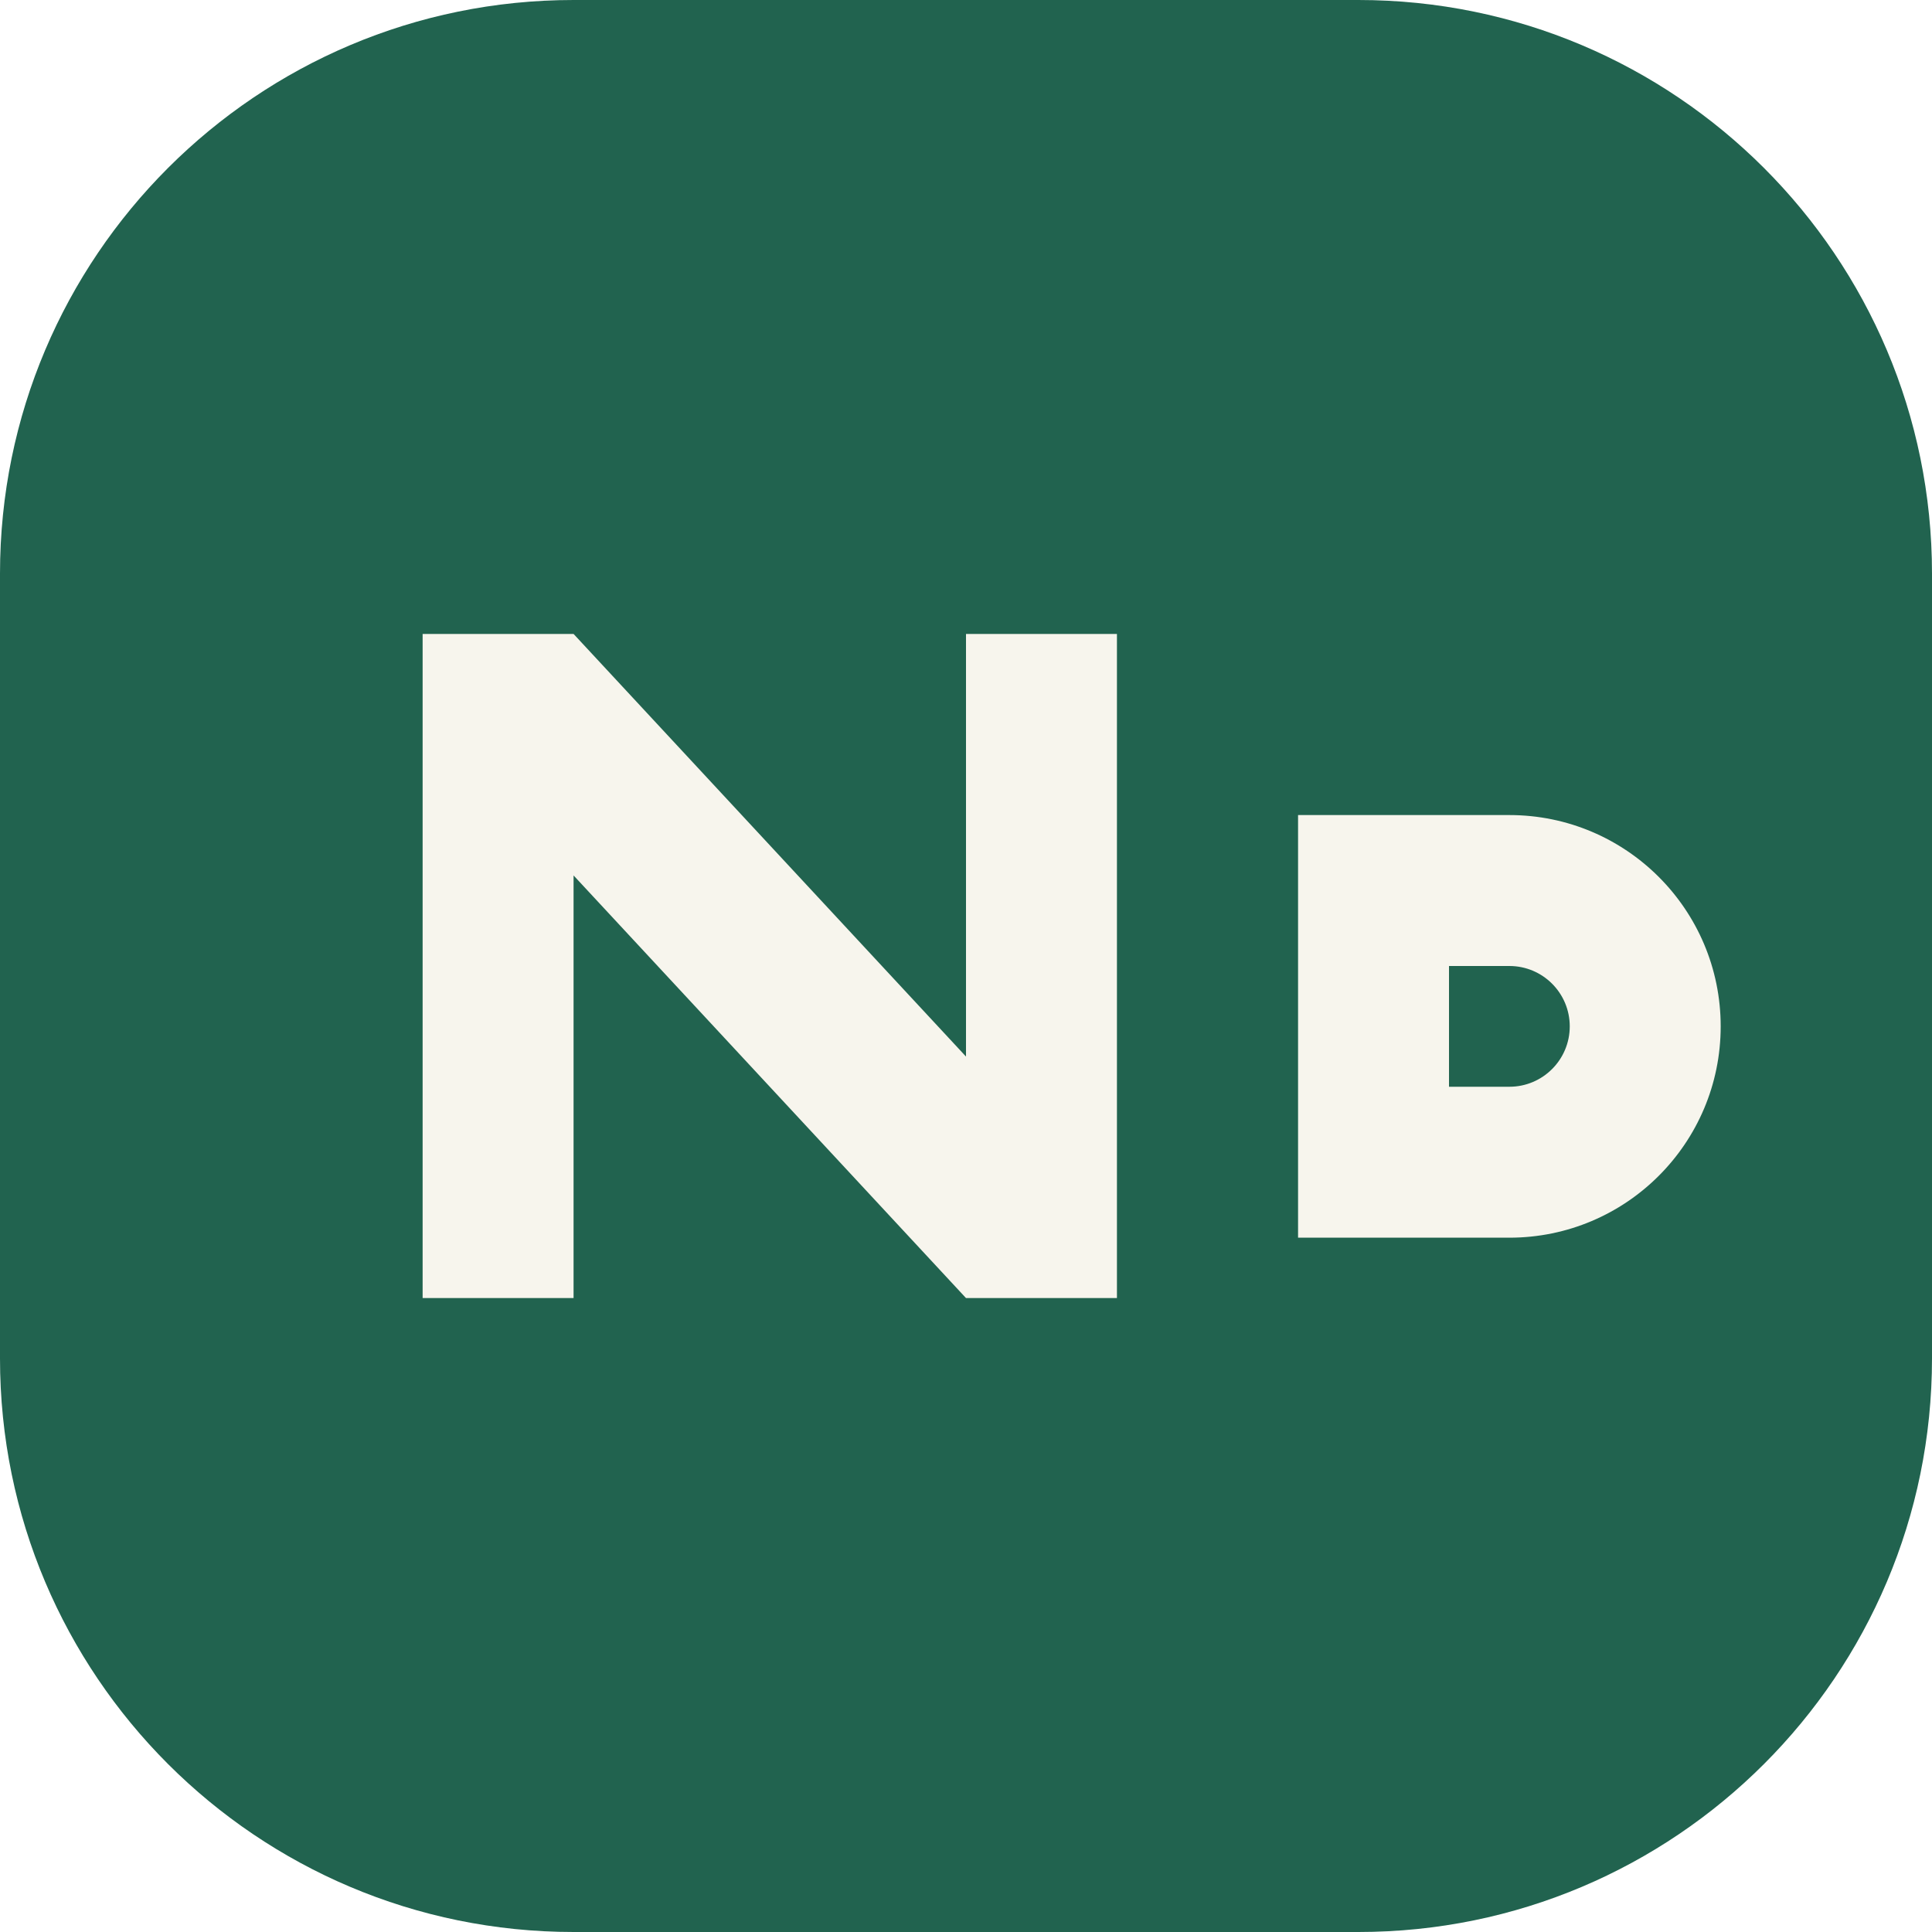
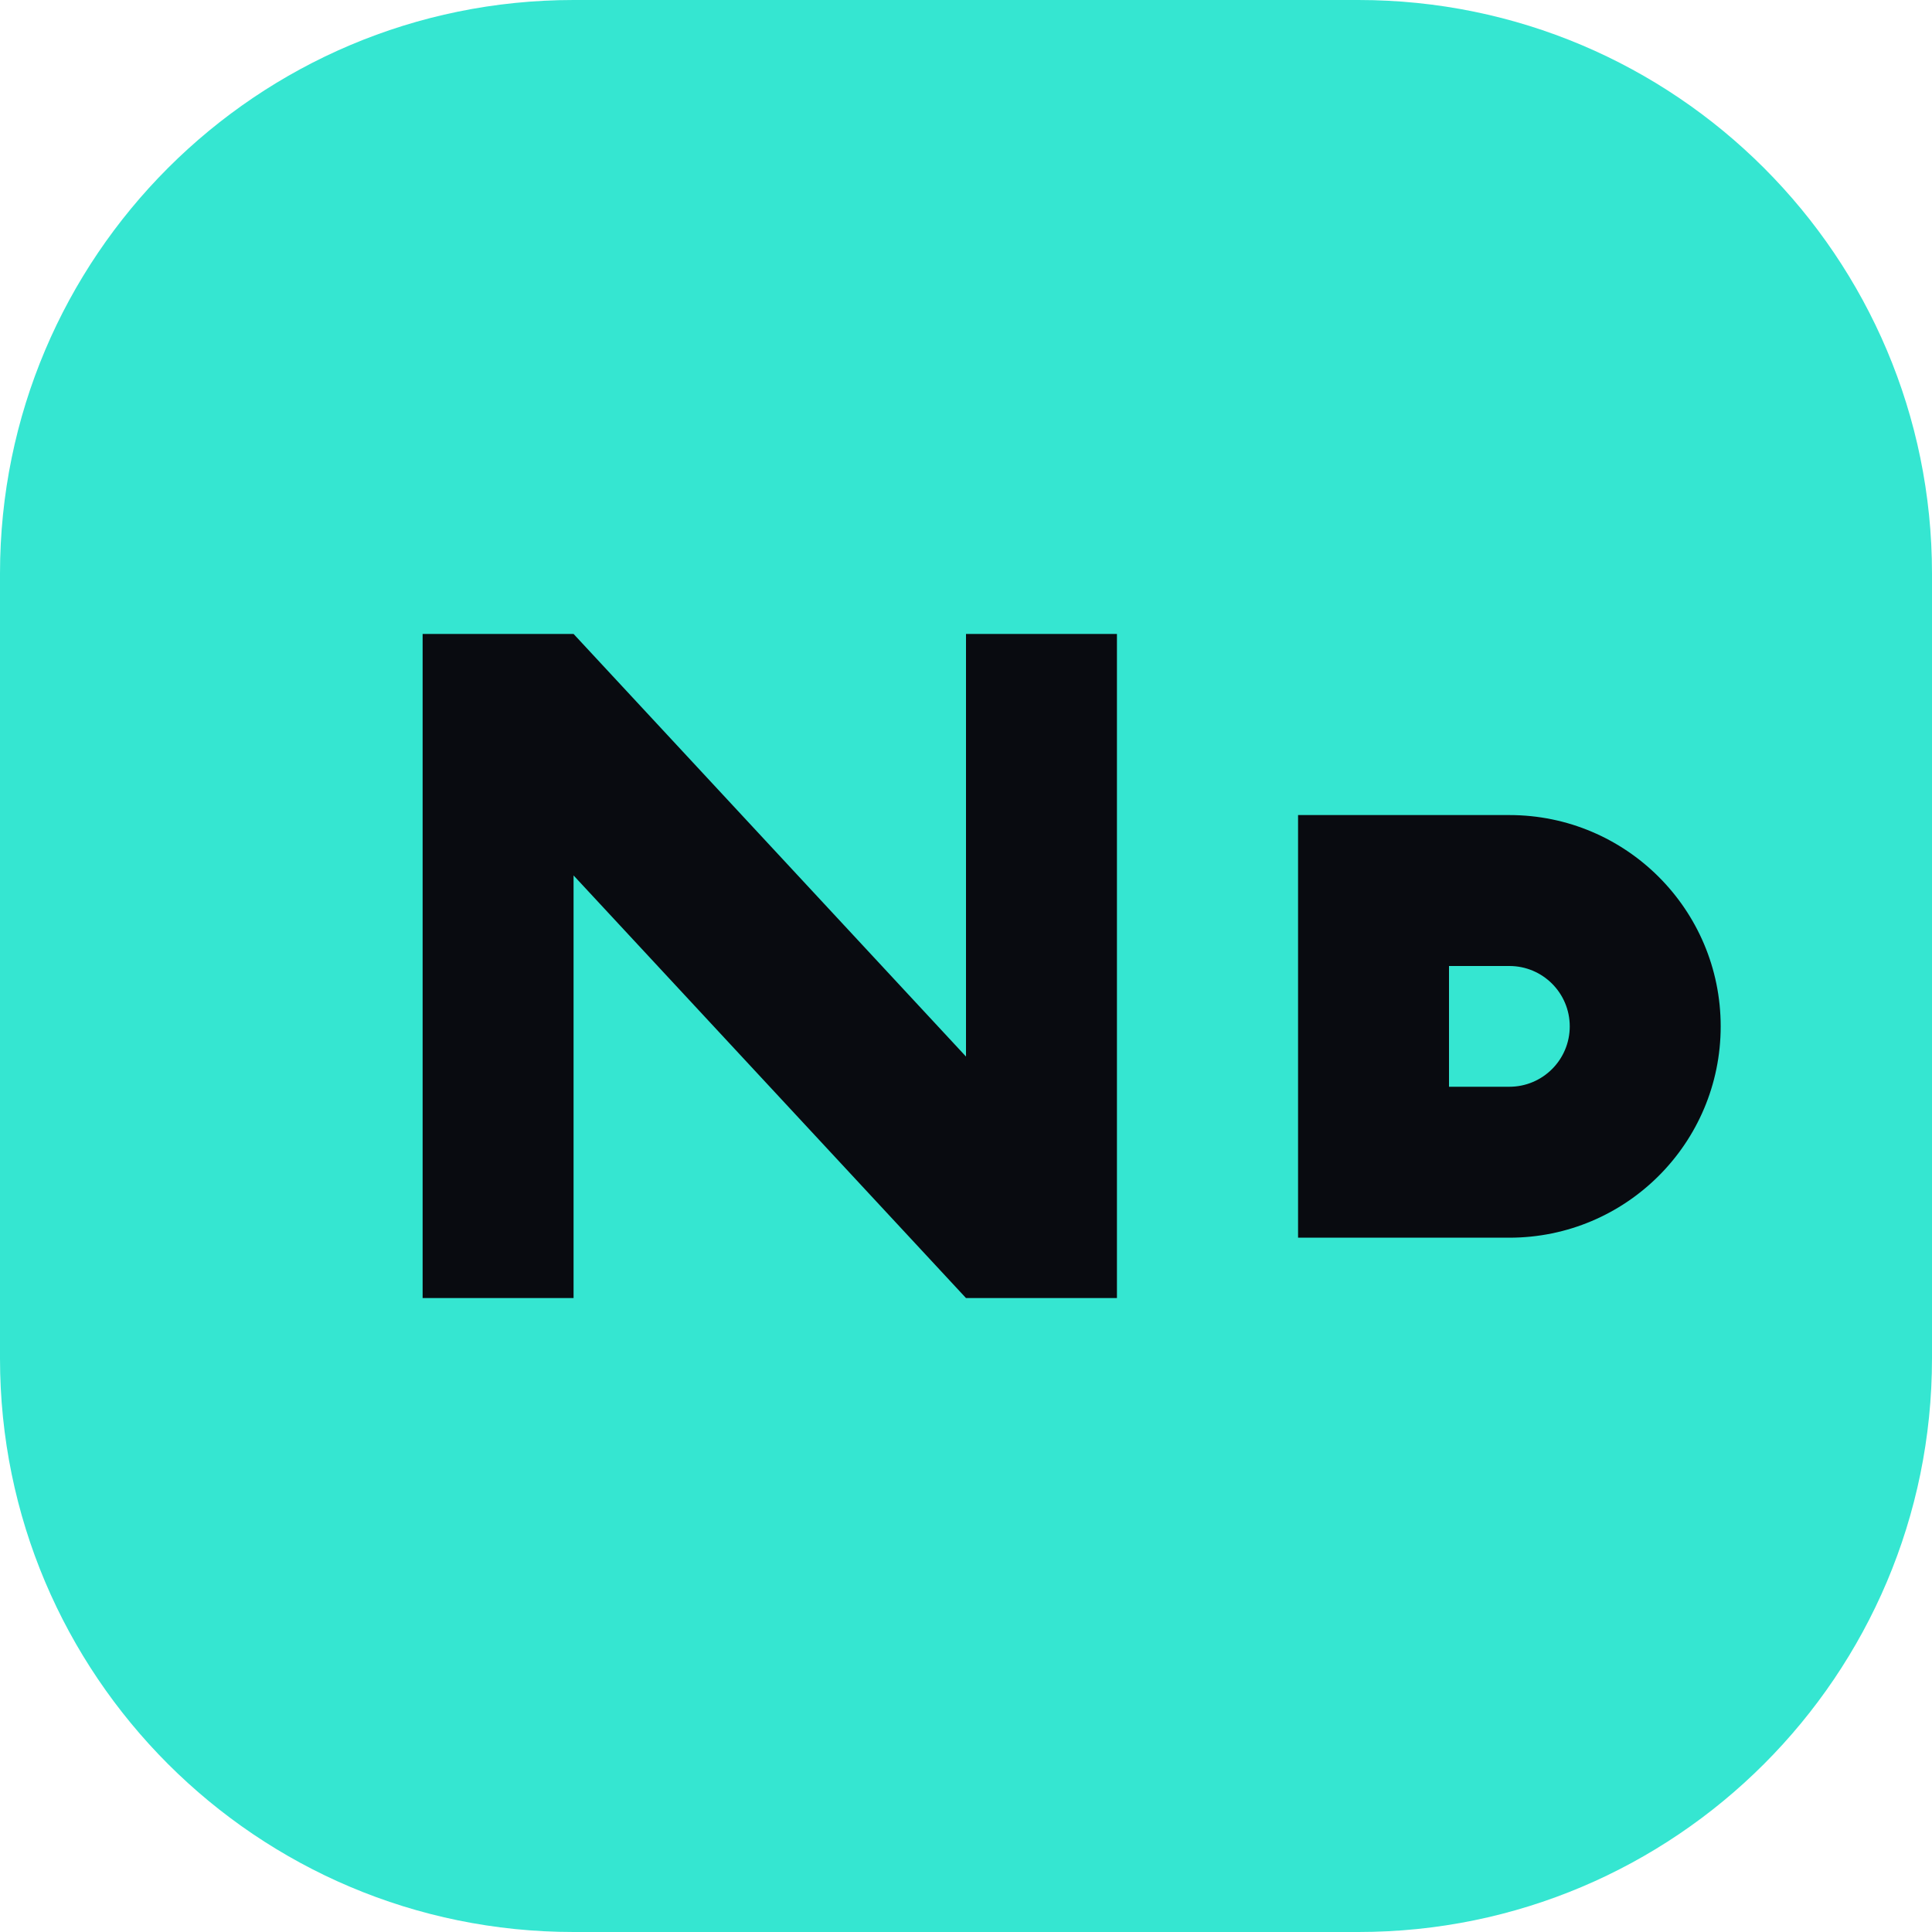
<svg xmlns="http://www.w3.org/2000/svg" viewBox="0 0 64 64">
-   <rect width="64" height="64" rx="19" fill="#21634f" />
-   <path d="M14 43V21h5l13 14V21h5v22h-5L19 29v14h-5Zm29-16h7a7 7 0 0 1 0 14h-7V27Zm5 5v4h2a2 2 0 0 0 0-4h-2Z" fill="#f7f5ed" />
+   <rect width="64" height="64" rx="19" fill="#35e6d1" />
+   <path d="M14 43V21h5l13 14V21h5v22h-5L19 29v14h-5Zm29-16h7a7 7 0 0 1 0 14h-7V27Zm5 5v4h2a2 2 0 0 0 0-4h-2Z" fill="#090b10" />
</svg>
